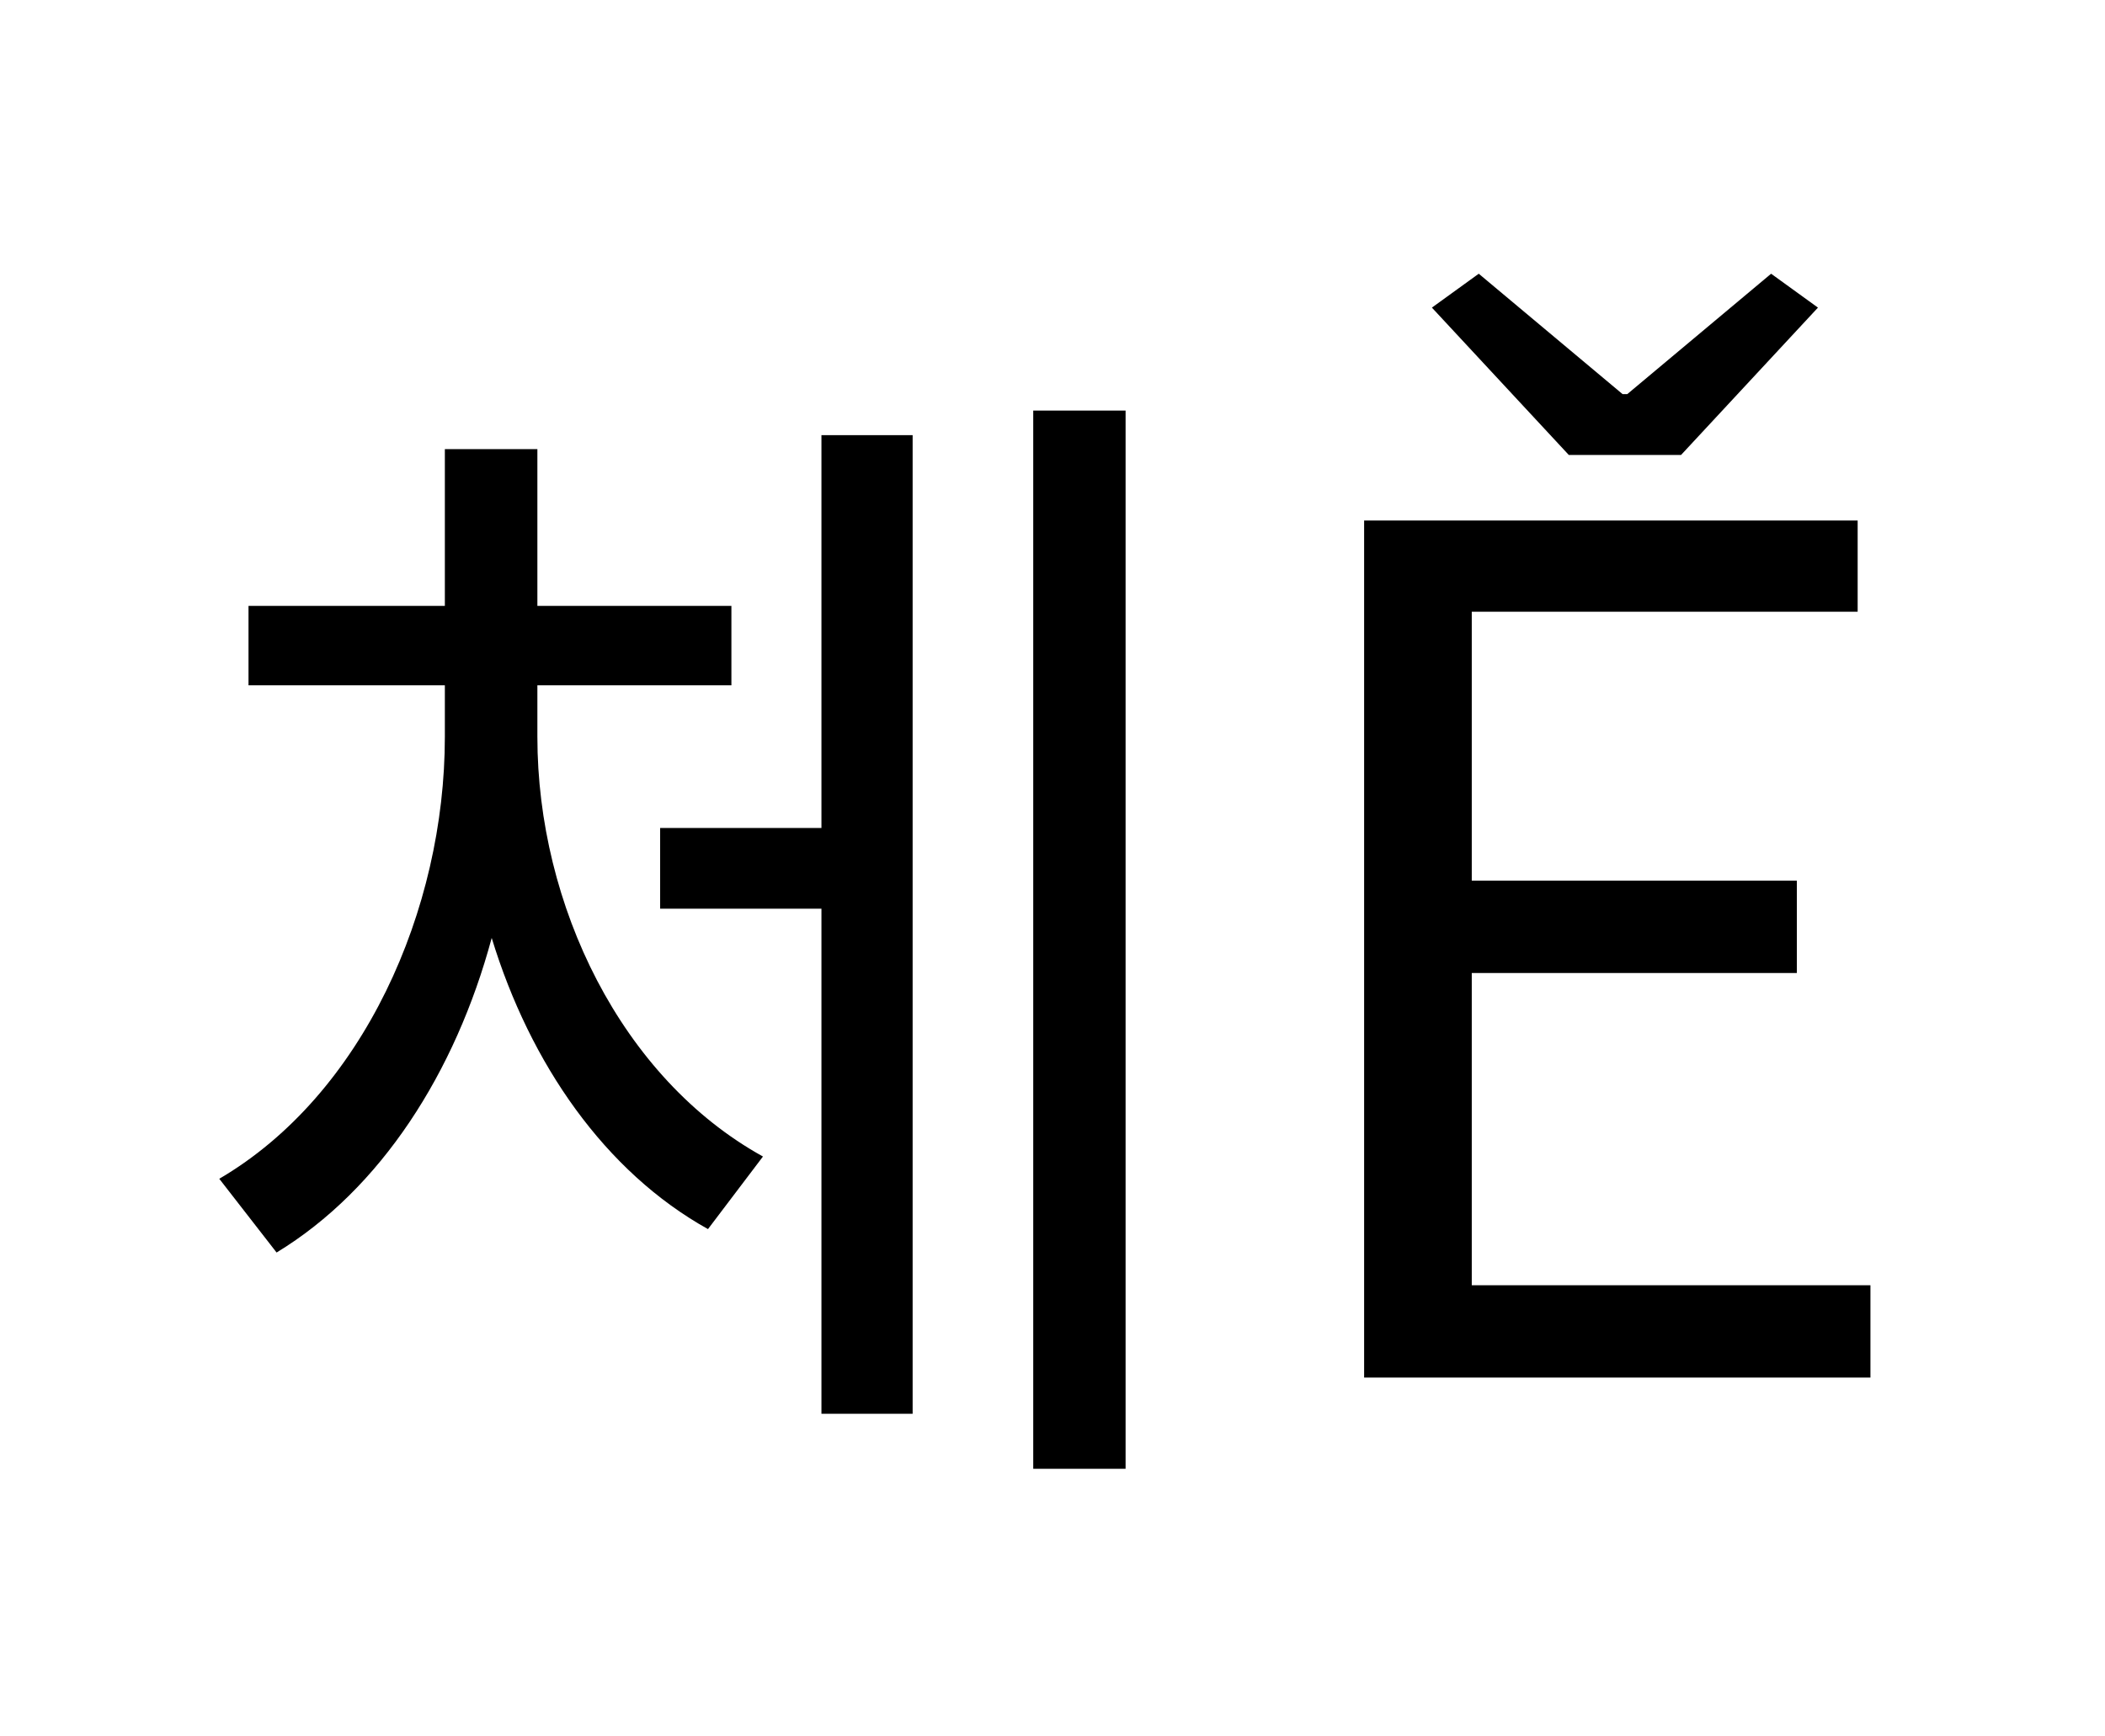
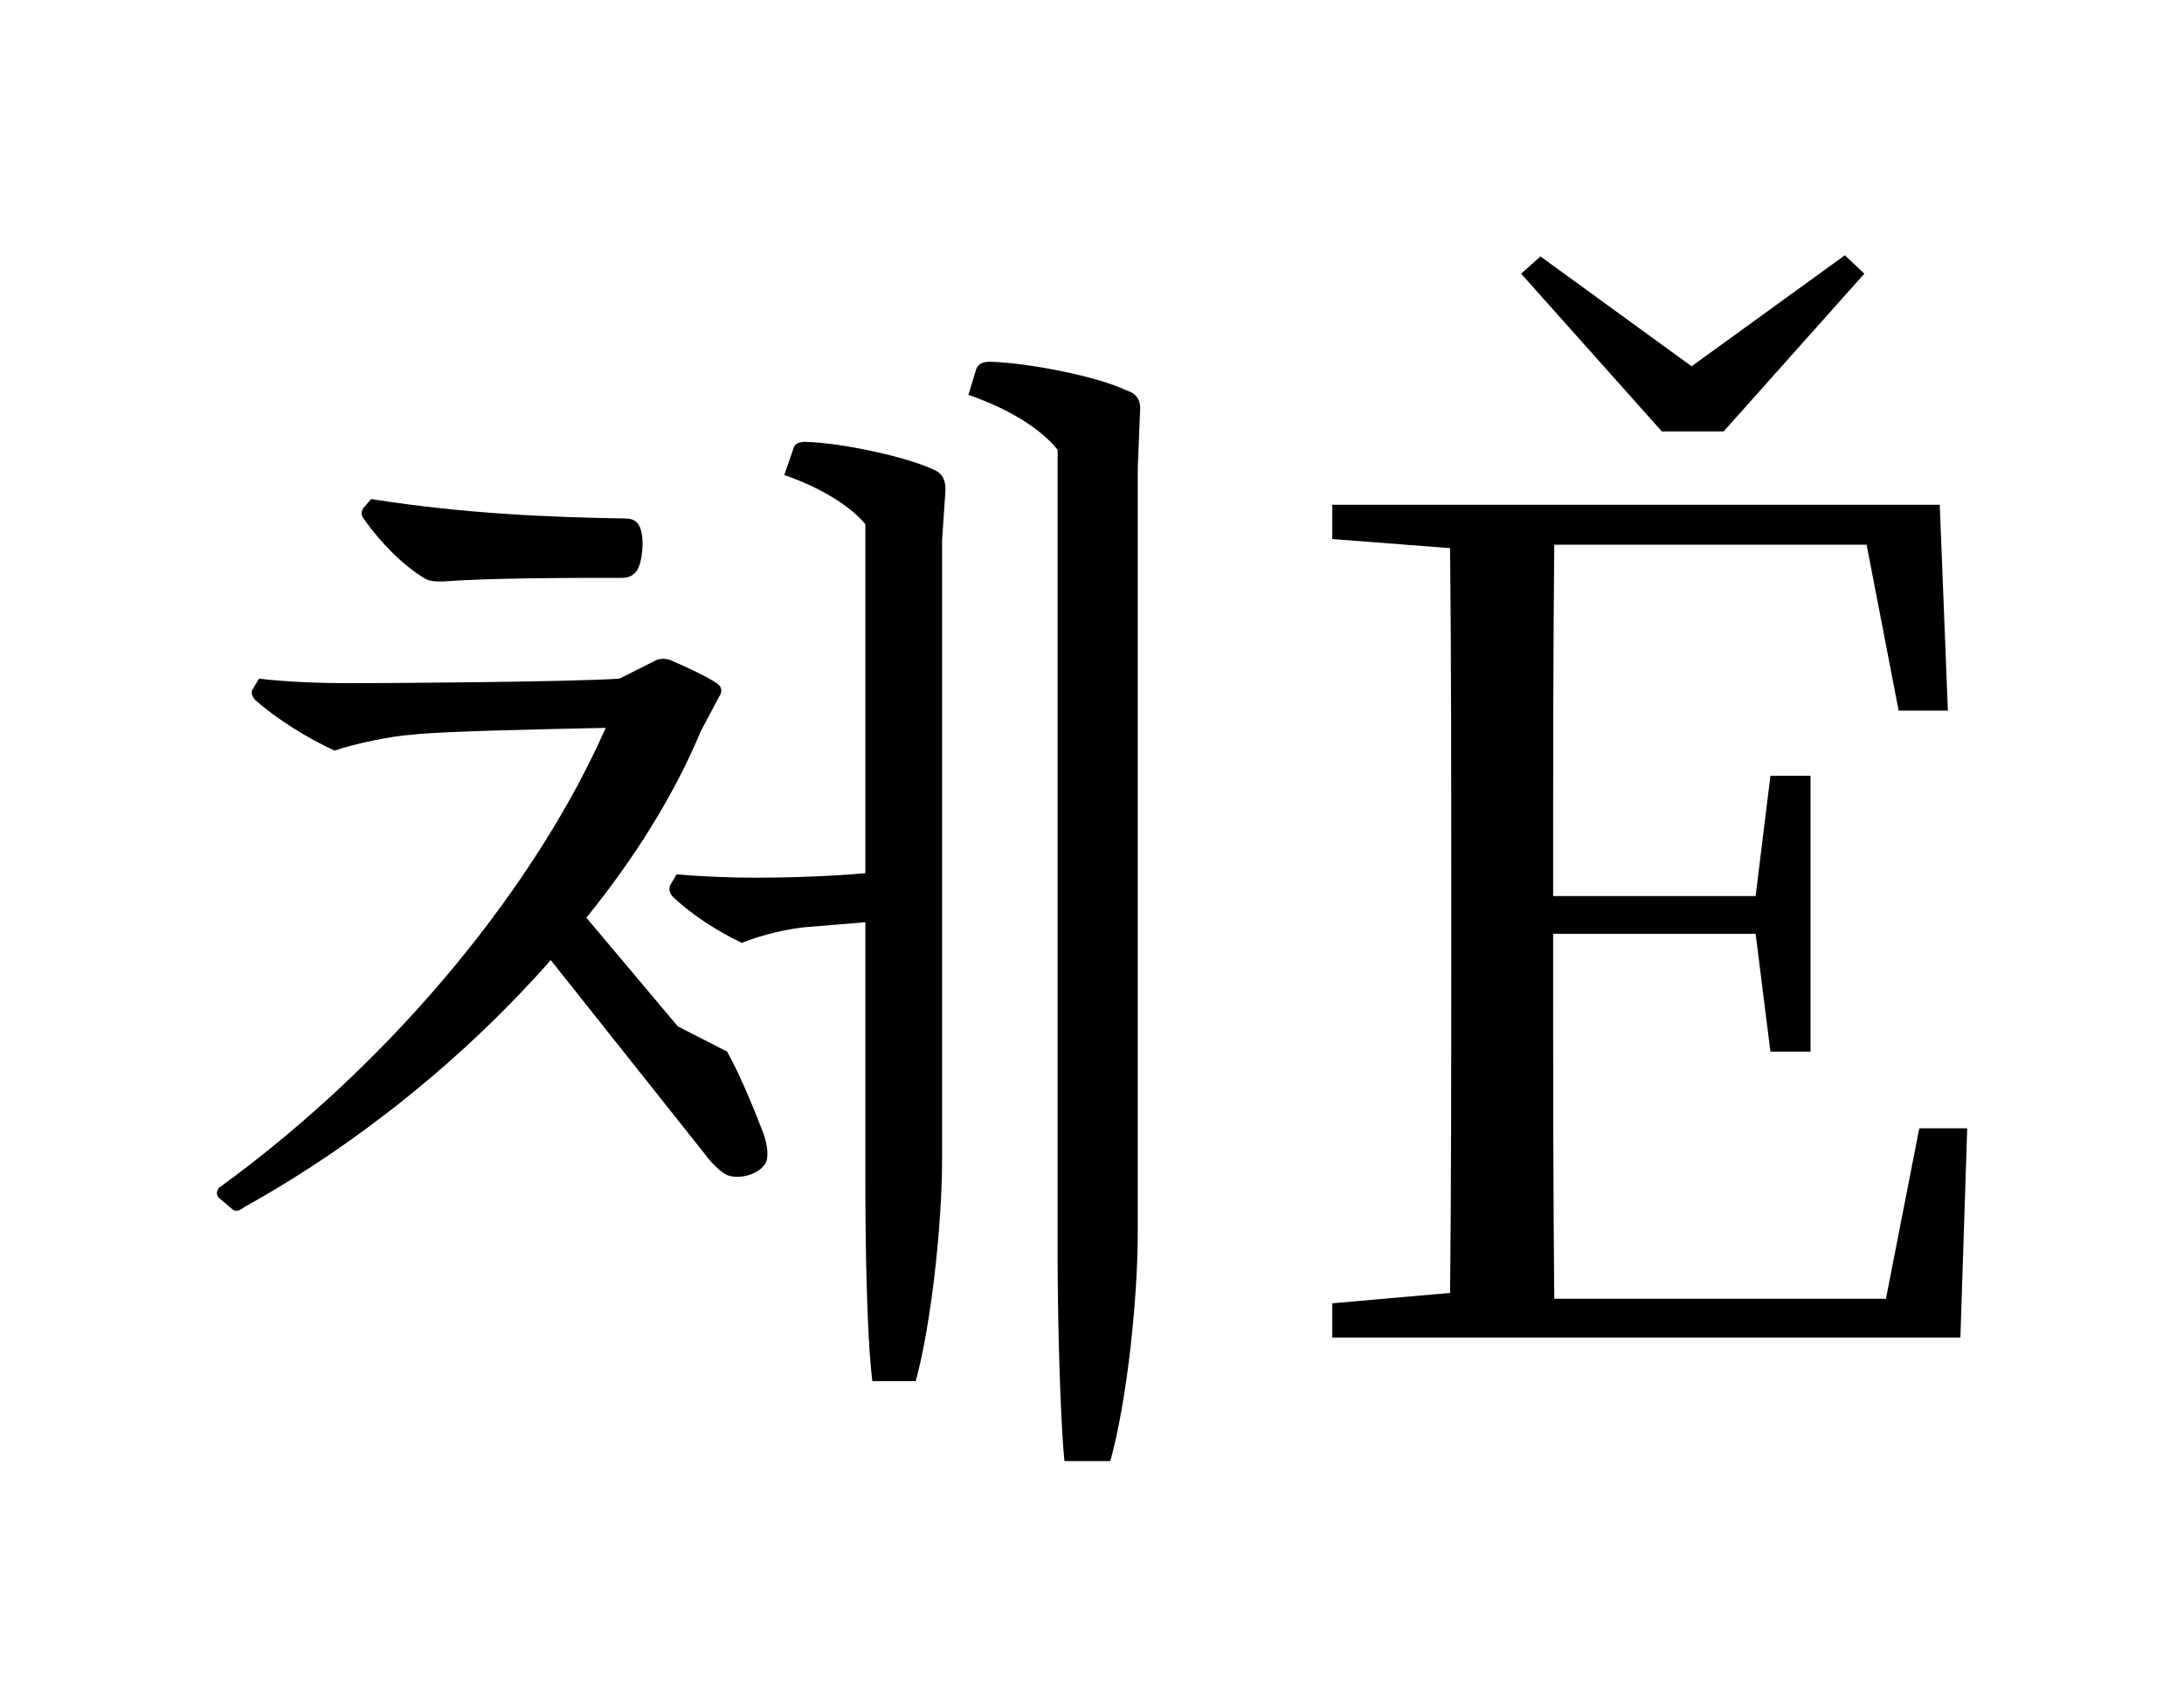
- <svg xmlns="http://www.w3.org/2000/svg" xmlns:xlink="http://www.w3.org/1999/xlink" width="198pt" height="163.281pt" viewBox="0 0 198 163.281" version="1.1">
+ <svg xmlns="http://www.w3.org/2000/svg" xmlns:xlink="http://www.w3.org/1999/xlink" width="209.984pt" height="162.062pt" viewBox="0 0 209.984 162.062" version="1.1">
  <defs>
    <g>
      <symbol overflow="visible" id="glyph0-0">
        <path style="stroke:none;" d="M 11 13.203 L 99 13.203 L 99 -96.797 L 11 -96.797 Z M 55 -46.312 L 20.016 -91.297 L 89.984 -91.297 Z M 58.516 -41.797 L 93.5 -86.797 L 93.5 3.188 Z M 20.016 7.703 L 55 -37.297 L 89.984 7.703 Z M 16.5 -86.797 L 51.484 -41.797 L 16.5 3.188 Z M 16.5 -86.797 " />
      </symbol>
      <symbol overflow="visible" id="glyph0-1">
-         <path style="stroke:none;" d="M 81.188 -90.969 L 81.188 8.578 L 89.875 8.578 L 89.875 -90.969 Z M 61.266 -88.656 L 61.266 -51.703 L 46.094 -51.703 L 46.094 -44.109 L 61.266 -44.109 L 61.266 3.406 L 69.844 3.406 L 69.844 -88.656 Z M 25.844 -87.344 L 25.844 -72.594 L 7.375 -72.594 L 7.375 -65.125 L 25.844 -65.125 L 25.844 -60.281 C 25.844 -44 18.156 -26.625 4.625 -18.703 L 10.016 -11.766 C 19.797 -17.703 26.844 -28.703 30.25 -41.359 C 33.875 -29.484 40.922 -19.359 50.594 -13.969 L 55.766 -20.797 C 42.453 -28.156 34.547 -44.438 34.547 -60.281 L 34.547 -65.125 L 52.797 -65.125 L 52.797 -72.594 L 34.547 -72.594 L 34.547 -87.344 Z M 25.844 -87.344 " />
+         <path style="stroke:none;" d="M 90.75 11.875 C 92.406 5.938 93.391 -3.953 93.391 -10.016 L 93.391 -83.594 L 93.609 -88.984 C 93.719 -89.984 93.391 -90.75 92.297 -91.078 C 89.547 -92.406 82.938 -93.719 79.203 -93.828 C 78.438 -93.828 78.094 -93.609 77.875 -93.172 L 77.109 -90.641 C 80.625 -89.438 83.938 -87.562 85.688 -85.359 L 85.688 -7.375 C 85.688 -2.641 85.906 7.594 86.344 11.875 Z M 18.922 -79.75 C 18.703 -79.312 18.703 -79.094 19.031 -78.656 C 20.562 -76.453 22.766 -74.25 24.75 -73.047 C 25.297 -72.703 25.734 -72.703 26.625 -72.703 C 31.234 -73.047 38.719 -73.047 43.672 -73.047 C 44.328 -73.047 44.766 -73.156 45.203 -73.703 C 45.766 -74.469 45.984 -76.781 45.547 -77.875 C 45.203 -78.656 44.766 -78.766 43.781 -78.766 C 36.953 -78.875 28.703 -79.203 19.688 -80.625 Z M 56.766 -44.219 C 54.234 -44.219 51.375 -44.328 49.062 -44.547 L 48.406 -43.453 C 48.297 -43.016 48.406 -42.688 48.734 -42.344 C 50.484 -40.703 52.797 -39.156 55.328 -37.953 C 57.203 -38.719 59.953 -39.375 61.703 -39.484 L 67.203 -39.938 L 67.203 -14.516 C 67.203 -9.906 67.312 -0.219 67.875 4.188 L 72.047 4.188 C 73.594 -1.547 74.578 -11.109 74.578 -17.156 L 74.578 -76.672 L 74.906 -81.516 C 74.906 -82.5 74.578 -83.156 73.703 -83.484 C 71.062 -84.703 65.016 -86.016 61.484 -86.125 C 60.719 -86.125 60.391 -85.906 60.281 -85.469 L 59.406 -82.938 C 62.594 -81.844 65.672 -80.078 67.203 -78.203 L 67.203 -44.656 C 63.797 -44.328 59.297 -44.219 56.766 -44.219 Z M 6.375 -12.312 C 6.703 -12.094 7.047 -12.203 7.484 -12.547 C 18.594 -18.703 28.938 -27.172 36.953 -36.297 L 51.812 -17.594 C 52.359 -16.828 53.234 -15.953 53.906 -15.625 C 55 -15.188 56.984 -15.625 57.641 -16.828 C 57.859 -17.375 57.859 -18.266 57.422 -19.578 C 56.656 -21.562 55.219 -25.188 53.906 -27.5 L 49.172 -29.922 L 40.375 -40.375 C 45.203 -46.312 48.953 -52.469 51.375 -58.297 L 53.125 -61.594 C 53.453 -62.047 53.453 -62.594 52.906 -62.922 C 52.141 -63.469 49.828 -64.562 48.734 -65.016 C 48.188 -65.344 47.297 -65.344 46.859 -65.016 L 43.562 -63.359 C 38.719 -63.031 21.125 -62.922 17.484 -62.922 C 15.062 -62.922 11.547 -63.031 8.906 -63.359 L 8.25 -62.266 C 8.141 -61.938 8.25 -61.594 8.578 -61.266 C 10.562 -59.516 13.531 -57.641 16.172 -56.438 C 18.047 -57.094 21.672 -57.859 23.656 -57.969 C 26.188 -58.297 36.953 -58.516 42.234 -58.625 C 35.75 -43.891 22.328 -26.953 5.062 -14.406 C 4.734 -13.969 4.844 -13.641 5.062 -13.422 Z M 6.375 -12.312 " />
      </symbol>
      <symbol overflow="visible" id="glyph0-2">
-         <path style="stroke:none;" d="M 11.109 0 L 58.734 0 L 58.734 -8.688 L 21.234 -8.688 L 21.234 -38.062 L 51.812 -38.062 L 51.812 -46.75 L 21.234 -46.75 L 21.234 -72.047 L 57.531 -72.047 L 57.531 -80.625 L 11.109 -80.625 Z M 30.359 -86.797 L 40.922 -86.797 L 53.797 -100.656 L 49.391 -103.844 L 35.859 -92.516 L 35.422 -92.516 L 21.891 -103.844 L 17.484 -100.656 Z M 30.359 -86.797 " />
+         <path style="stroke:none;" d="M 25.844 -103.953 L 23.984 -102.297 L 37.516 -87.125 L 43.453 -87.125 L 56.984 -102.297 L 55.109 -104.062 L 40.375 -93.391 Z M 60.281 -60.281 L 65.016 -60.281 L 64.234 -80.078 L 5.828 -80.078 L 5.828 -76.781 L 17.156 -75.906 C 17.266 -65.016 17.266 -54.016 17.266 -43.016 L 17.266 -37.062 C 17.266 -25.953 17.266 -15.062 17.156 -4.297 L 5.828 -3.297 L 5.828 0 L 66.219 0 L 66.875 -20.125 L 62.266 -20.125 L 59.062 -3.734 L 27.172 -3.734 C 27.062 -14.625 27.062 -25.844 27.062 -38.828 L 46.531 -38.828 L 47.953 -27.5 L 51.812 -27.5 L 51.812 -54.016 L 47.953 -54.016 L 46.531 -42.453 L 27.062 -42.453 C 27.062 -54.453 27.062 -65.562 27.172 -76.234 L 57.203 -76.234 Z M 60.281 -60.281 " />
      </symbol>
    </g>
  </defs>
  <g id="surface1">
    <g style="fill:rgb(0%,0%,0%);fill-opacity:1;">
-       <use xlink:href="#glyph0-1" x="16" y="129.594" />
-       <use xlink:href="#glyph0-2" x="117.203" y="129.594" />
+       <use xlink:href="#glyph0-1" x="16" y="128.609" />
+       <use xlink:href="#glyph0-2" x="122.266" y="128.609" />
    </g>
  </g>
</svg>
